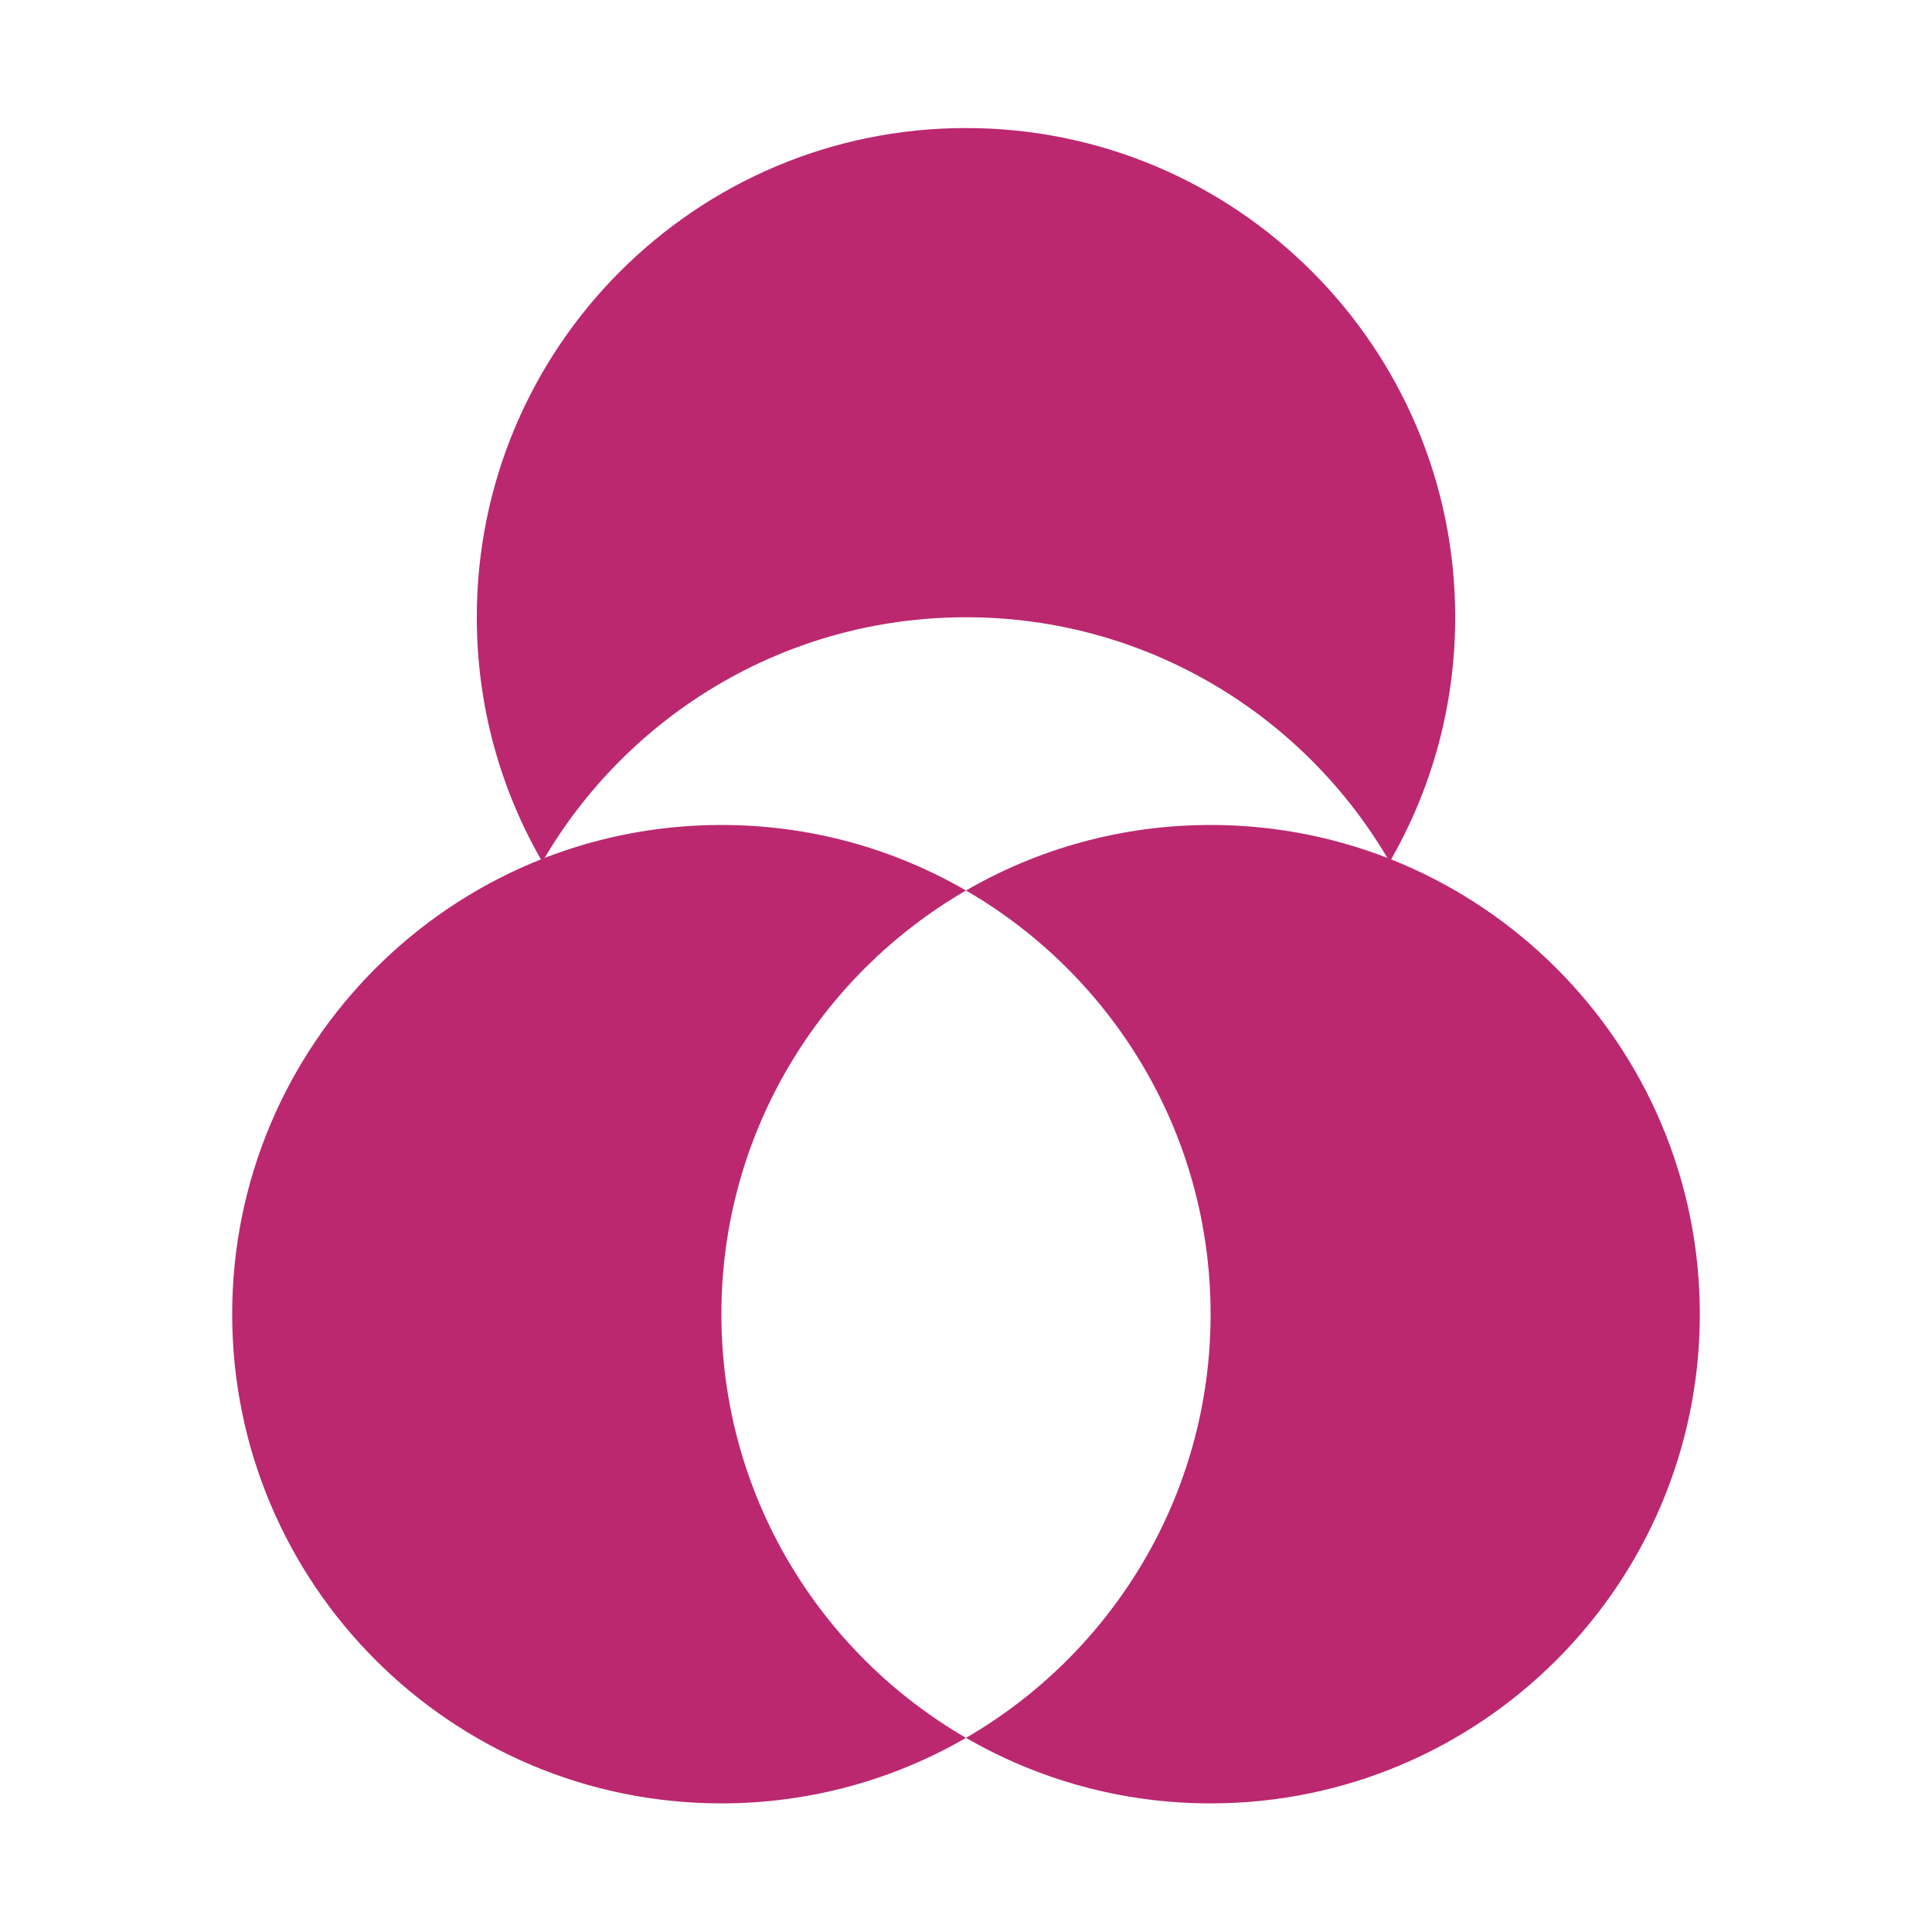
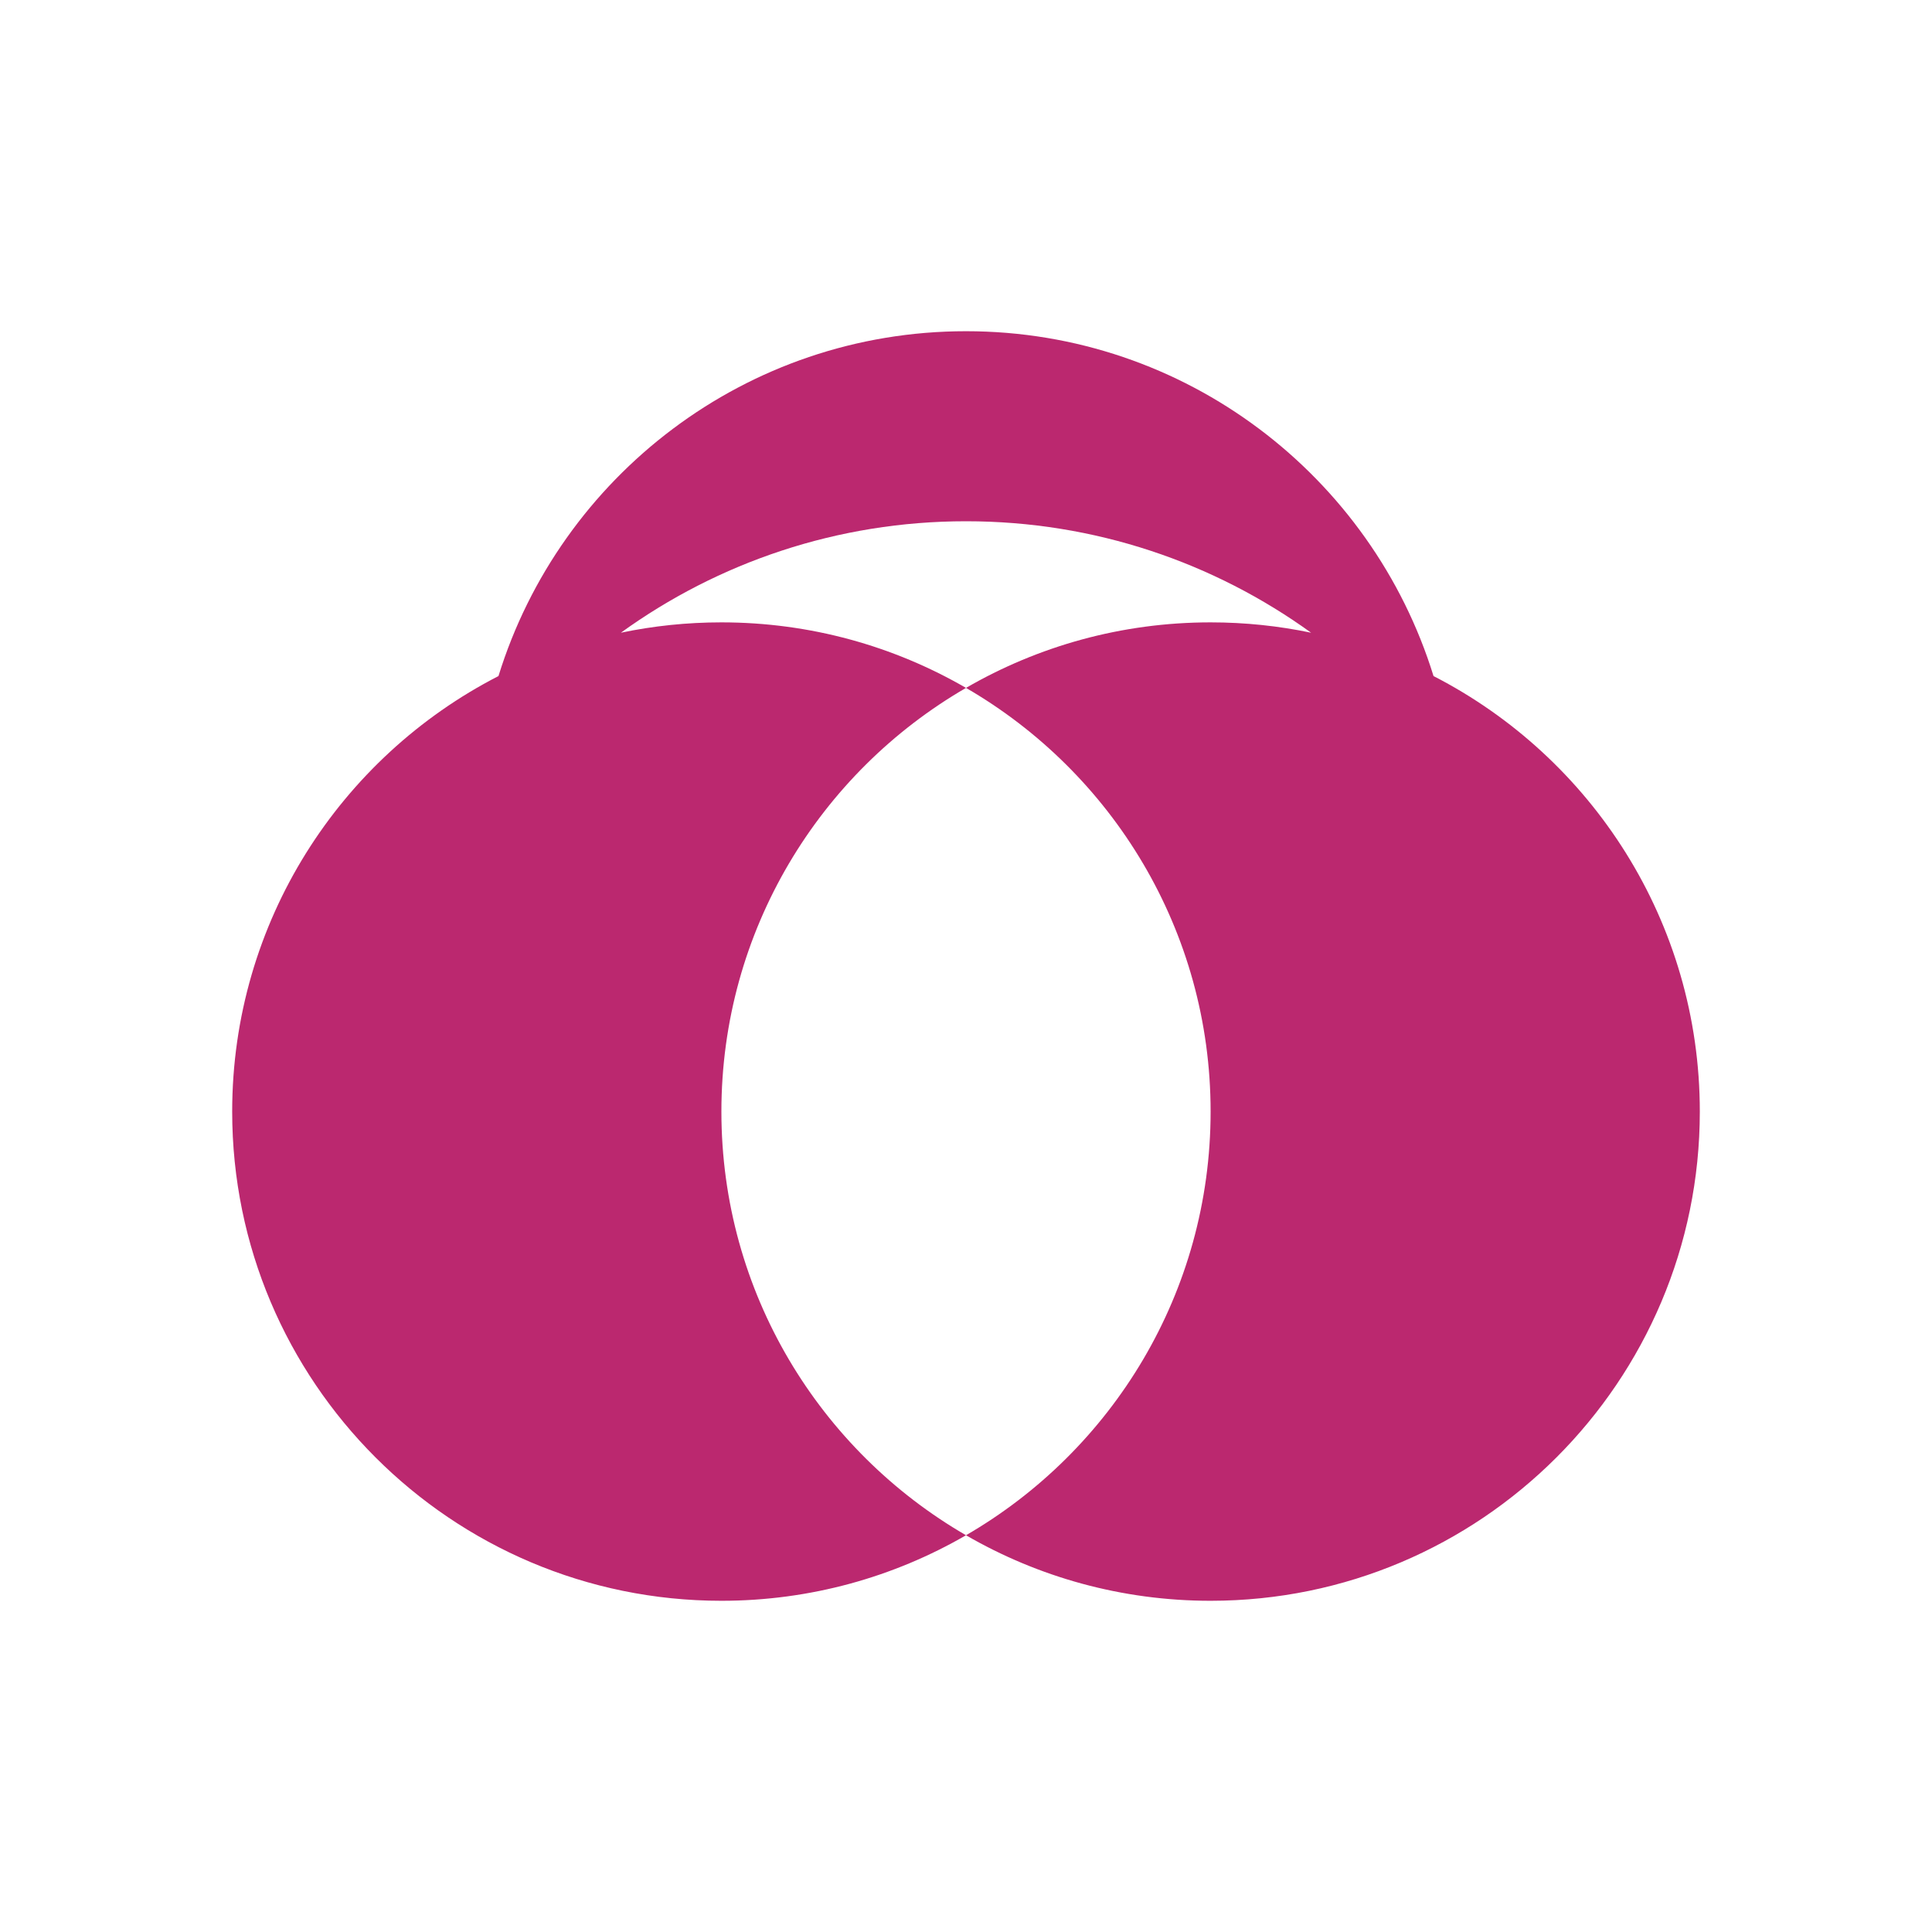
<svg xmlns="http://www.w3.org/2000/svg" width="100%" height="100%" viewBox="0 0 256000 256000" version="1.1" xml:space="preserve" style="fill-rule:evenodd;clip-rule:evenodd;stroke-linejoin:round;stroke-miterlimit:2;">
-   <g transform="matrix(0.685637,-1.2646e-32,1.2646e-32,0.685637,62275.2,63435.1)">
-     <path d="M95859.5,79576.6C109769,71522.9 125916,66911.6 143132,66911.6C195312,66911.6 237676,109275 237676,161456C237676,213636 195312,256000 143132,256000C125916,256000 109769,251389 95859.5,243335C124110,226978 143132,196421 143132,161456C143132,126491 124110,95933.7 95859.5,79576.6Z" style="fill:rgb(187,40,111);" />
-   </g>
-   <g transform="matrix(2.11339e-17,-0.685637,0.685637,2.11339e-17,17300,179926)">
-     <path d="M95859.5,79576.6C109769,71522.9 125916,66911.6 143132,66911.6C195312,66911.6 237676,109275 237676,161456C237676,213636 195312,256000 143132,256000C125916,256000 109769,251389 95859.5,243335C124110,226978 143132,196421 143132,161456C143132,126491 124110,95933.7 95859.5,79576.6Z" style="fill:rgb(187,40,111);" />
-   </g>
-   <g transform="matrix(-0.685637,8.39663e-17,-8.39663e-17,-0.685637,193725,284835)">
-     <path d="M95859.5,79576.6C109769,71522.9 125916,66911.6 143132,66911.6C195312,66911.6 237676,109275 237676,161456C237676,213636 195312,256000 143132,256000C125916,256000 109769,251389 95859.5,243335C124110,226978 143132,196421 143132,161456C143132,126491 124110,95933.7 95859.5,79576.6Z" style="fill:rgb(187,40,111);" />
+   <g transform="matrix(2.11339e-17,-0.685637,0.685637,2.11339e-17,17300,206847)">
+     <g id="Layer1">
+       <path d="M4985.35,161456C-3068.35,147546 -7679.62,131399 -7679.62,114184C-7679.62,62003.3 34684.2,19639.5 86864.6,19639.5C123532,19639.5 155352,40558.3 171031,71102.4C209611,83017.3 237676,118985 237676,161456C237676,203927 209611,239894 171031,251809C155352,282353 123532,303272 86864.6,303272C34684.2,303272 -7679.62,260908 -7679.62,208728C-7679.62,191512 -3068.35,175365 4985.35,161456C21342.5,189706 51899.7,208728 86864.6,208728C121829,208728 152387,189706 168744,161456C176798,175365 181409,191512 181409,208728C181409,215384 180719,221881 179408,228150C192960,209387 200949,186347 200949,161456C200949,136564 192960,113524 179408,94761.6C180719,101031 181409,107527 181409,114184C181409,131399 176798,147546 168744,161456C152387,133205 121829,114184 86864.6,114184C51899.7,114184 21342.5,133205 4985.35,161456Z" style="fill:rgb(187,40,111);" />
+     </g>
  </g>
</svg>
